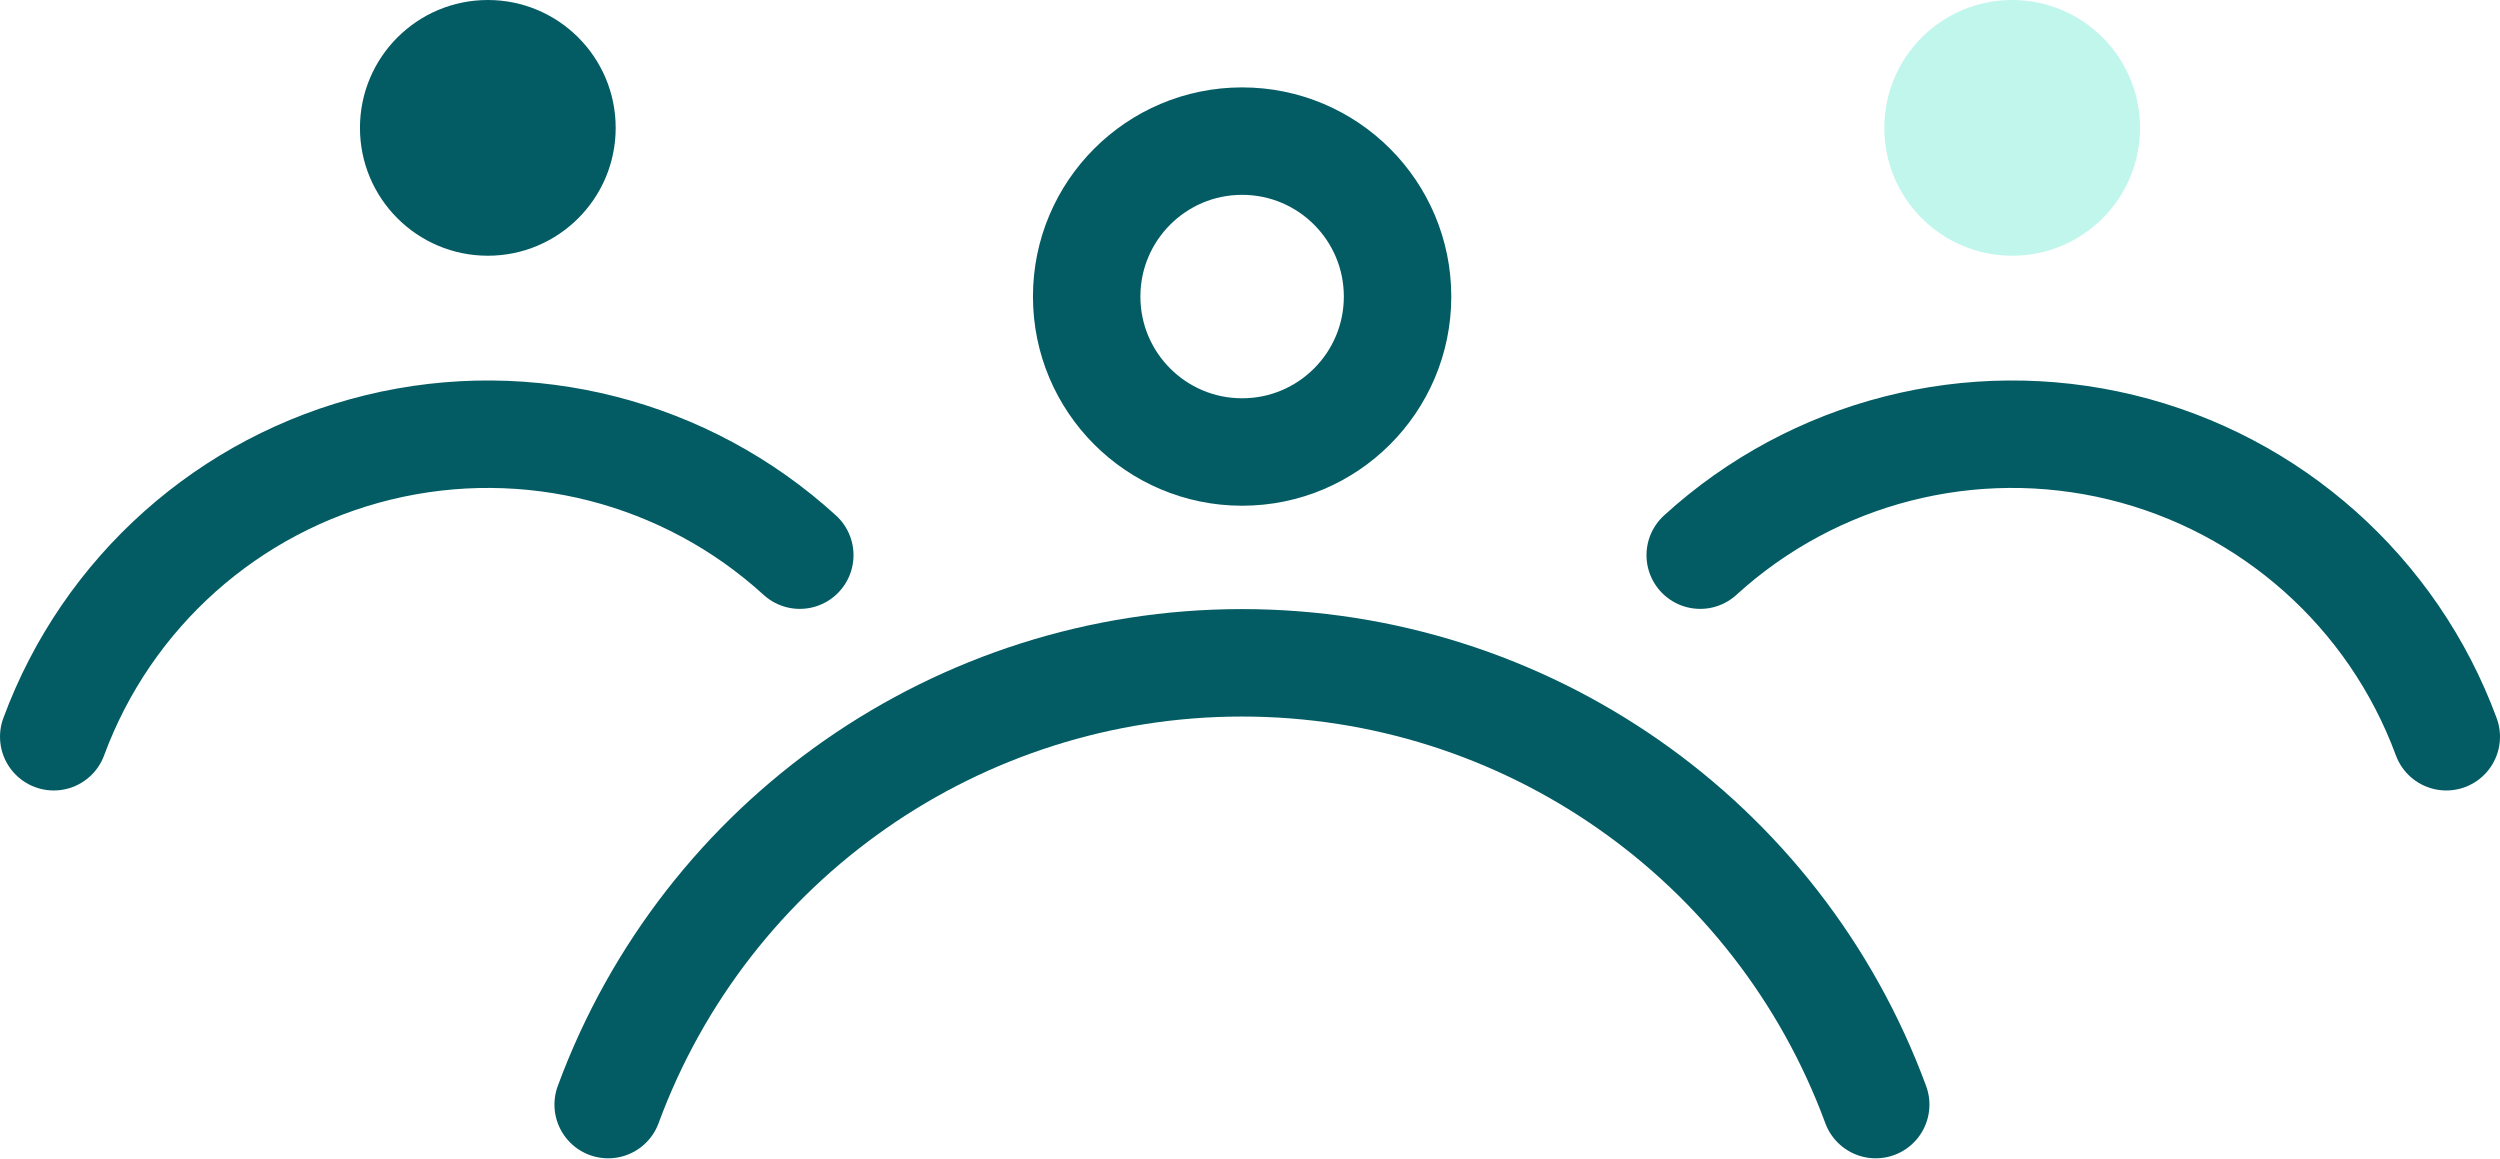
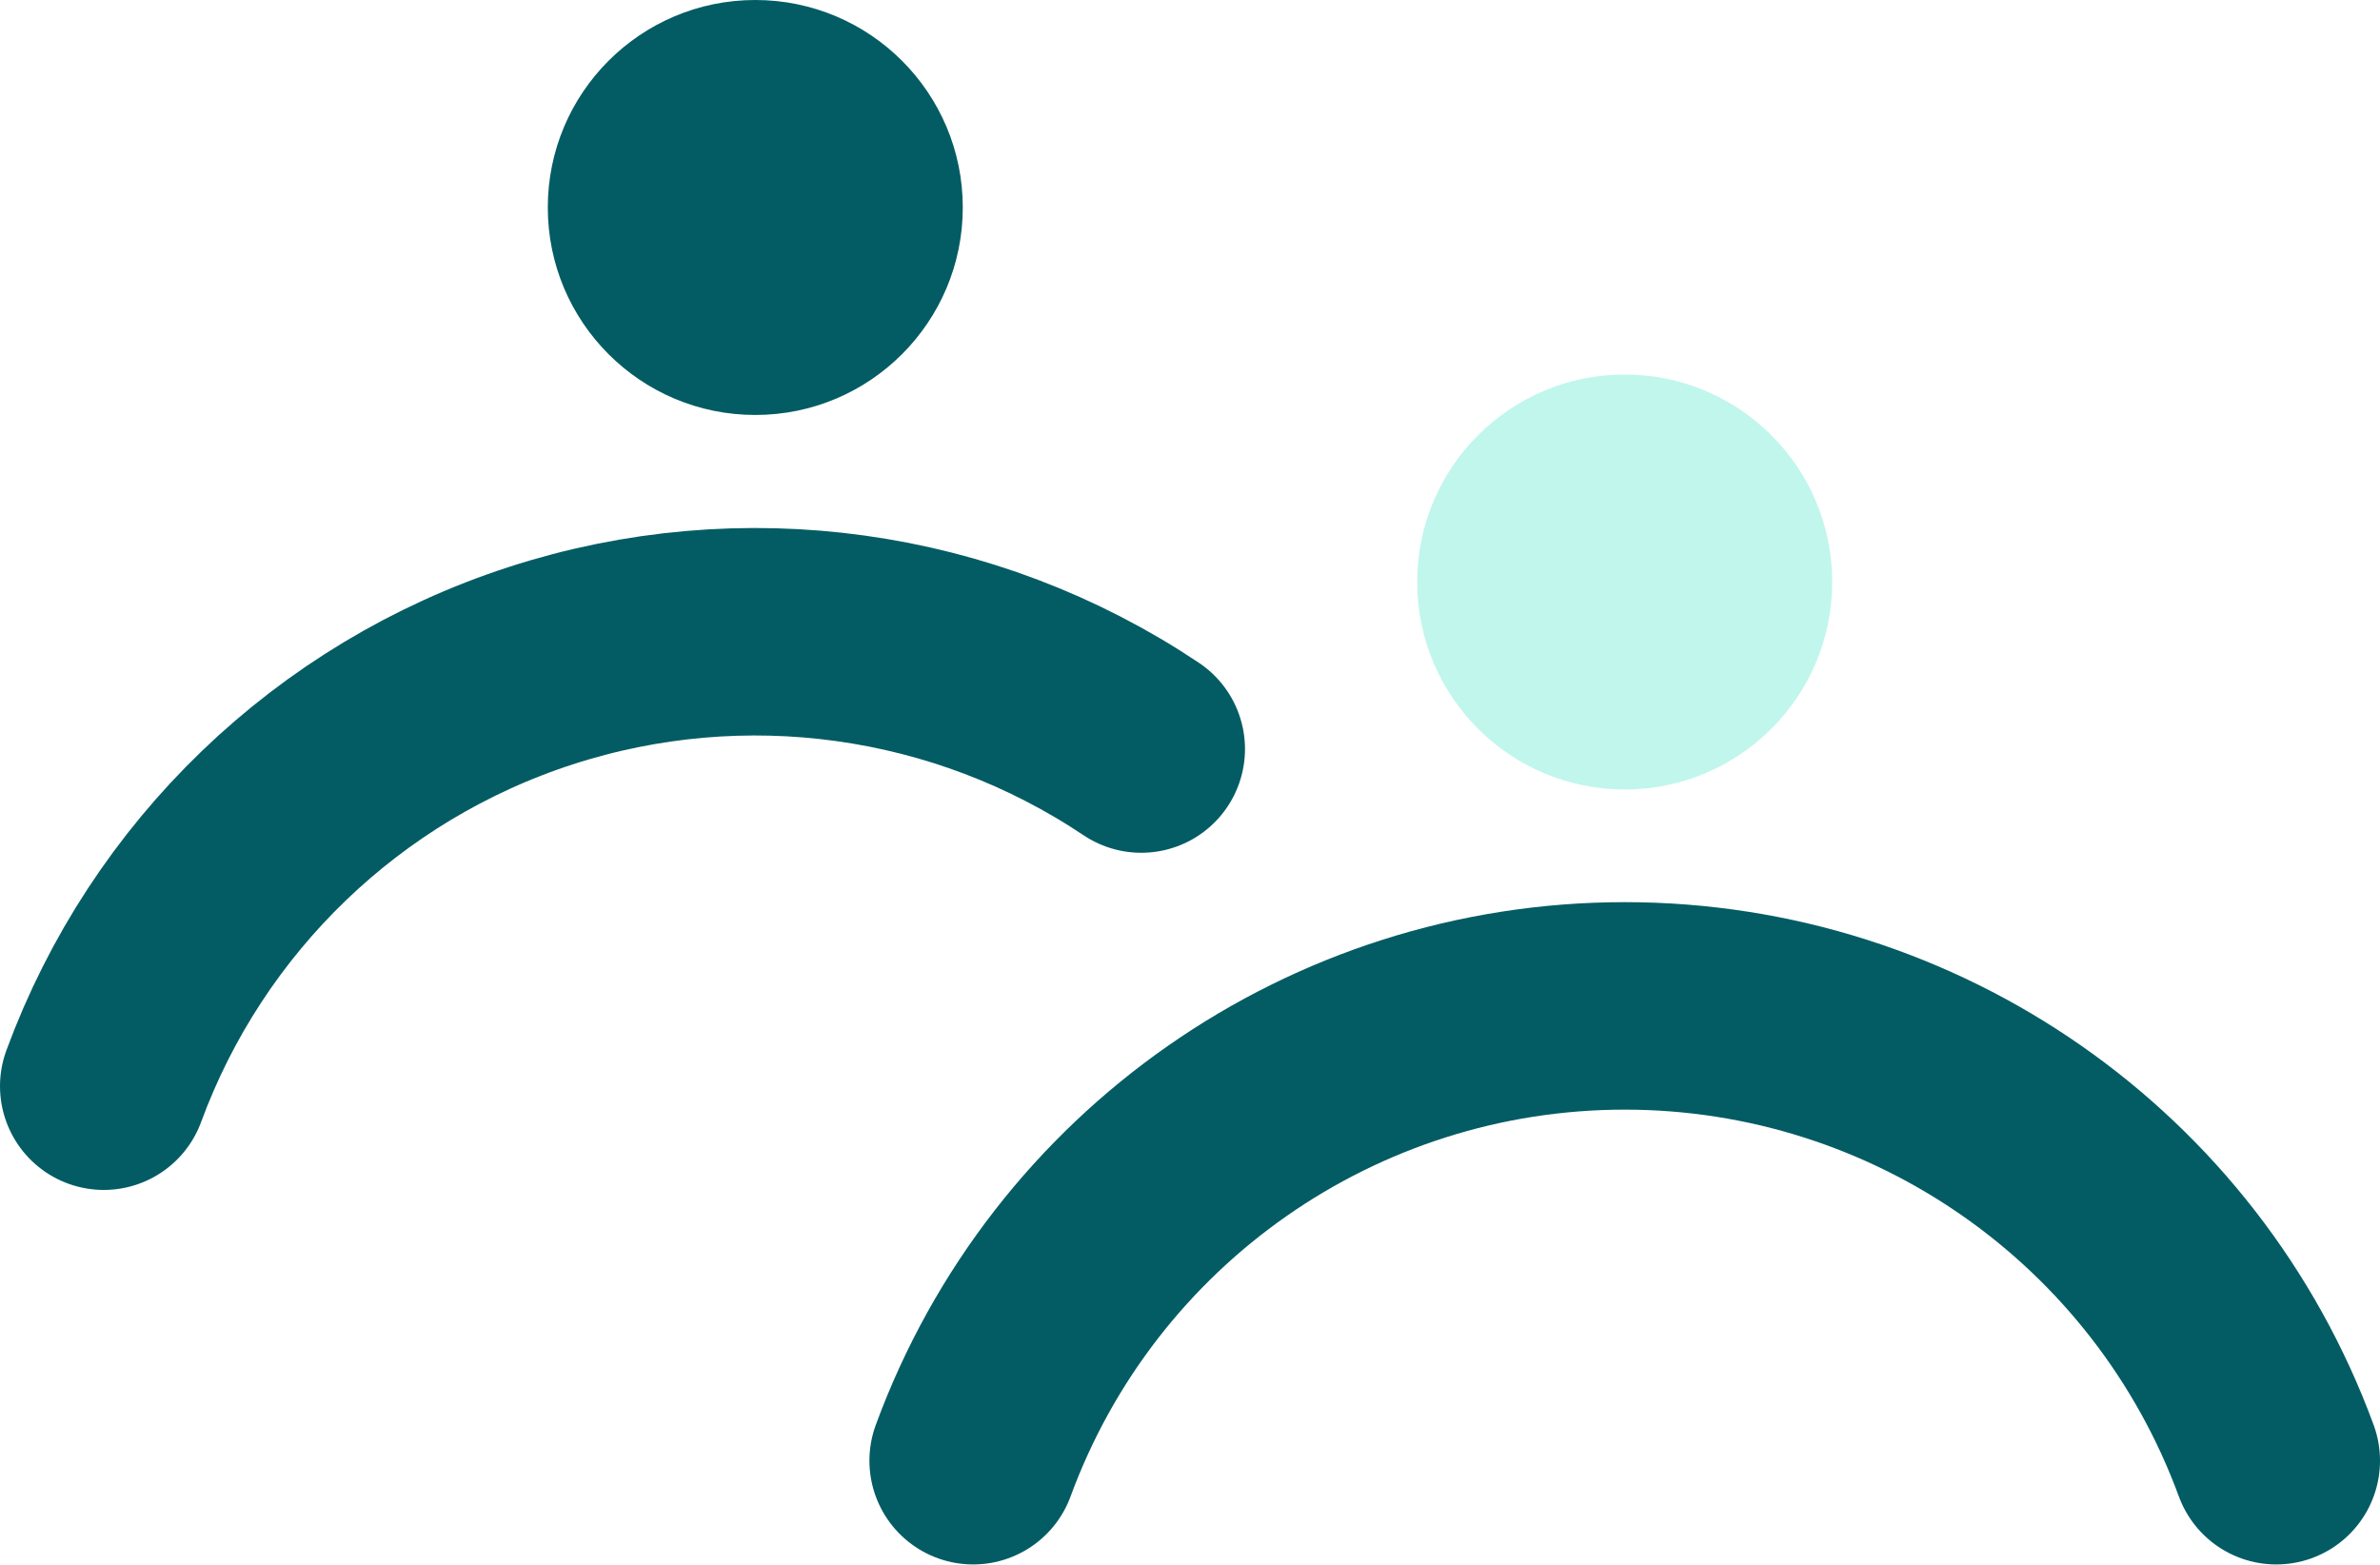
- <svg xmlns="http://www.w3.org/2000/svg" viewBox="0 0 69.8 32.34">
+ <svg xmlns="http://www.w3.org/2000/svg" viewBox="0 0 22.94 15.08">
  <defs>
-     <style>.cls-1{fill:none;stroke:#035c64;stroke-linecap:round;stroke-linejoin:round;stroke-width:3px;}.cls-2{fill:#c1f6ed;}.cls-3{fill:#035c64;}</style>
+     <style>.cls-1{fill:#c1f6ed;}.cls-2{fill:none;stroke:#035c64;stroke-linecap:round;stroke-linejoin:round;stroke-width:2px;}.cls-3{fill:#035c64;}</style>
  </defs>
  <g id="Layer_2" data-name="Layer 2">
    <g id="Layer_1-2" data-name="Layer 1">
-       <circle class="cls-1" cx="34.68" cy="8.28" r="4.34" />
-       <path class="cls-1" d="M52.37,30.84a18.86,18.86,0,0,0-35.39,0" />
-       <path class="cls-1" d="M68.3,20.57A12.92,12.92,0,0,0,47.47,15.5" />
-       <circle class="cls-2" cx="56.18" cy="3.57" r="3.57" />
-       <path class="cls-1" d="M1.5,20.57A12.92,12.92,0,0,1,22.33,15.5" />
-       <circle class="cls-3" cx="13.62" cy="3.57" r="3.57" />
+       <circle class="cls-1" cx="15.66" cy="5.61" r="2" />
+       <path class="cls-2" d="M21.94,14.08a6.69,6.69,0,0,0-12.56,0" />
+       <circle class="cls-3" cx="7.28" cy="2" r="2" />
+       <path class="cls-2" d="M11,7.22A6.69,6.69,0,0,0,1,10.47" />
    </g>
  </g>
</svg>
